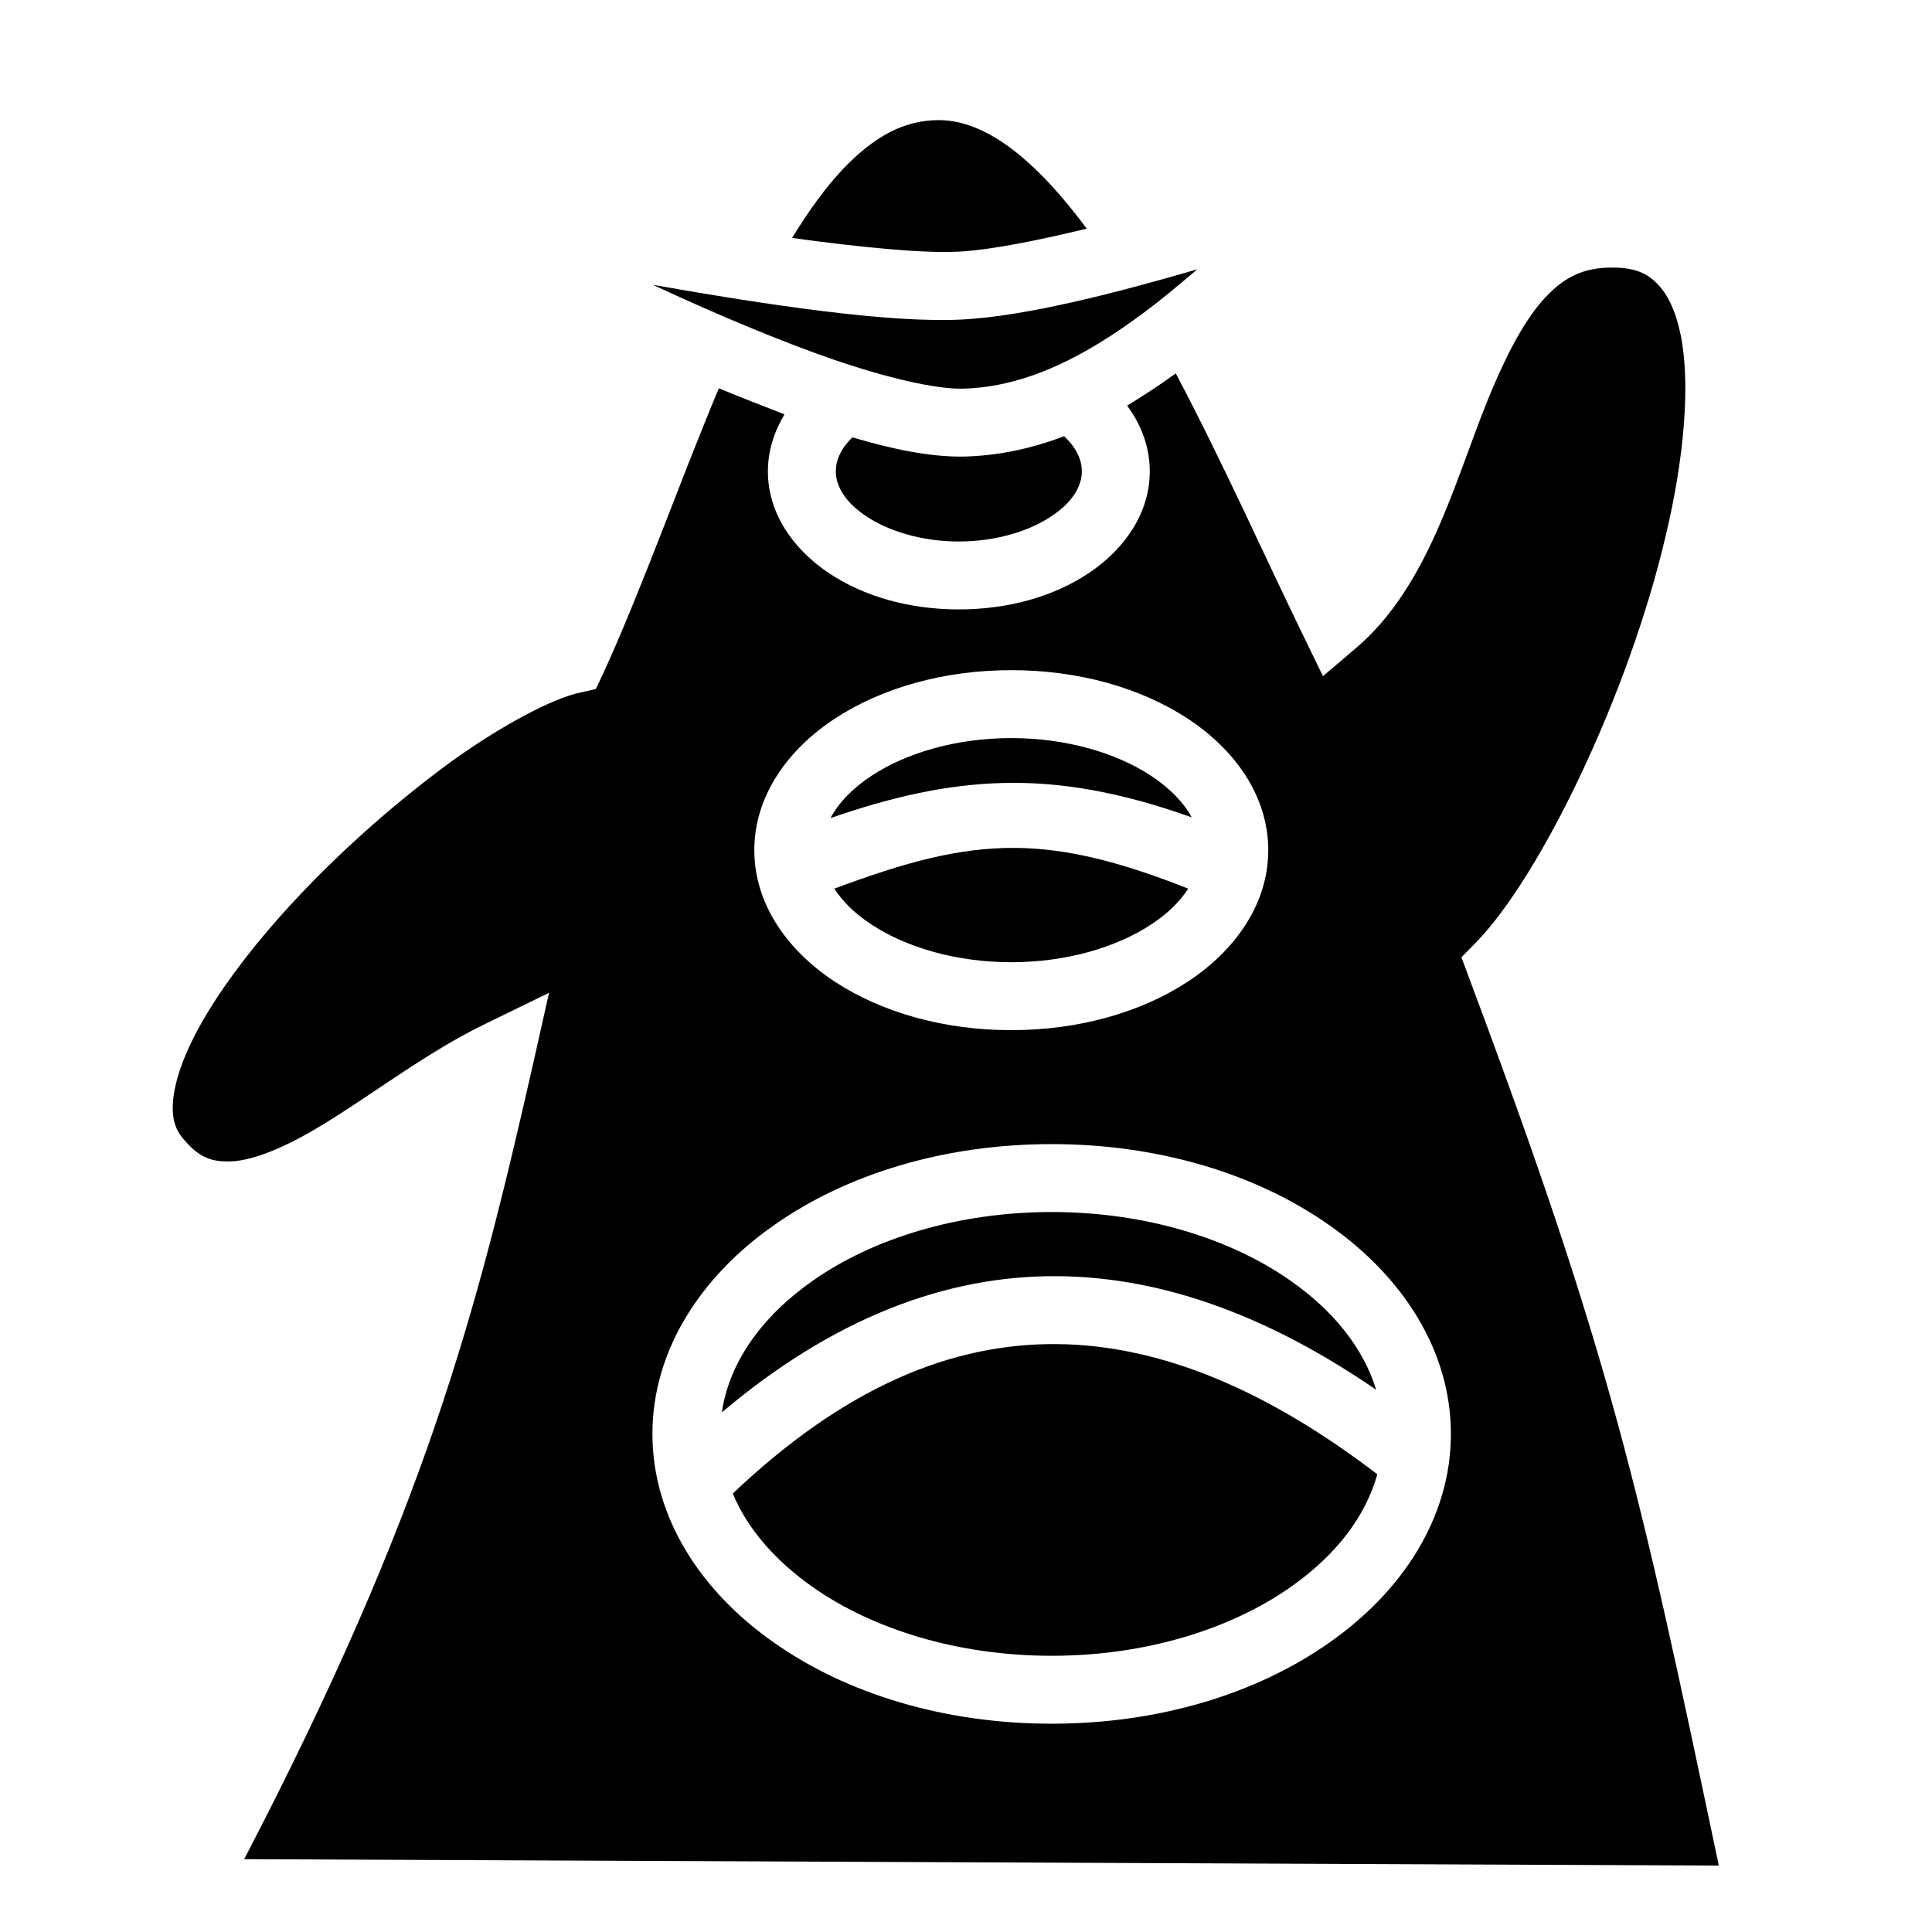
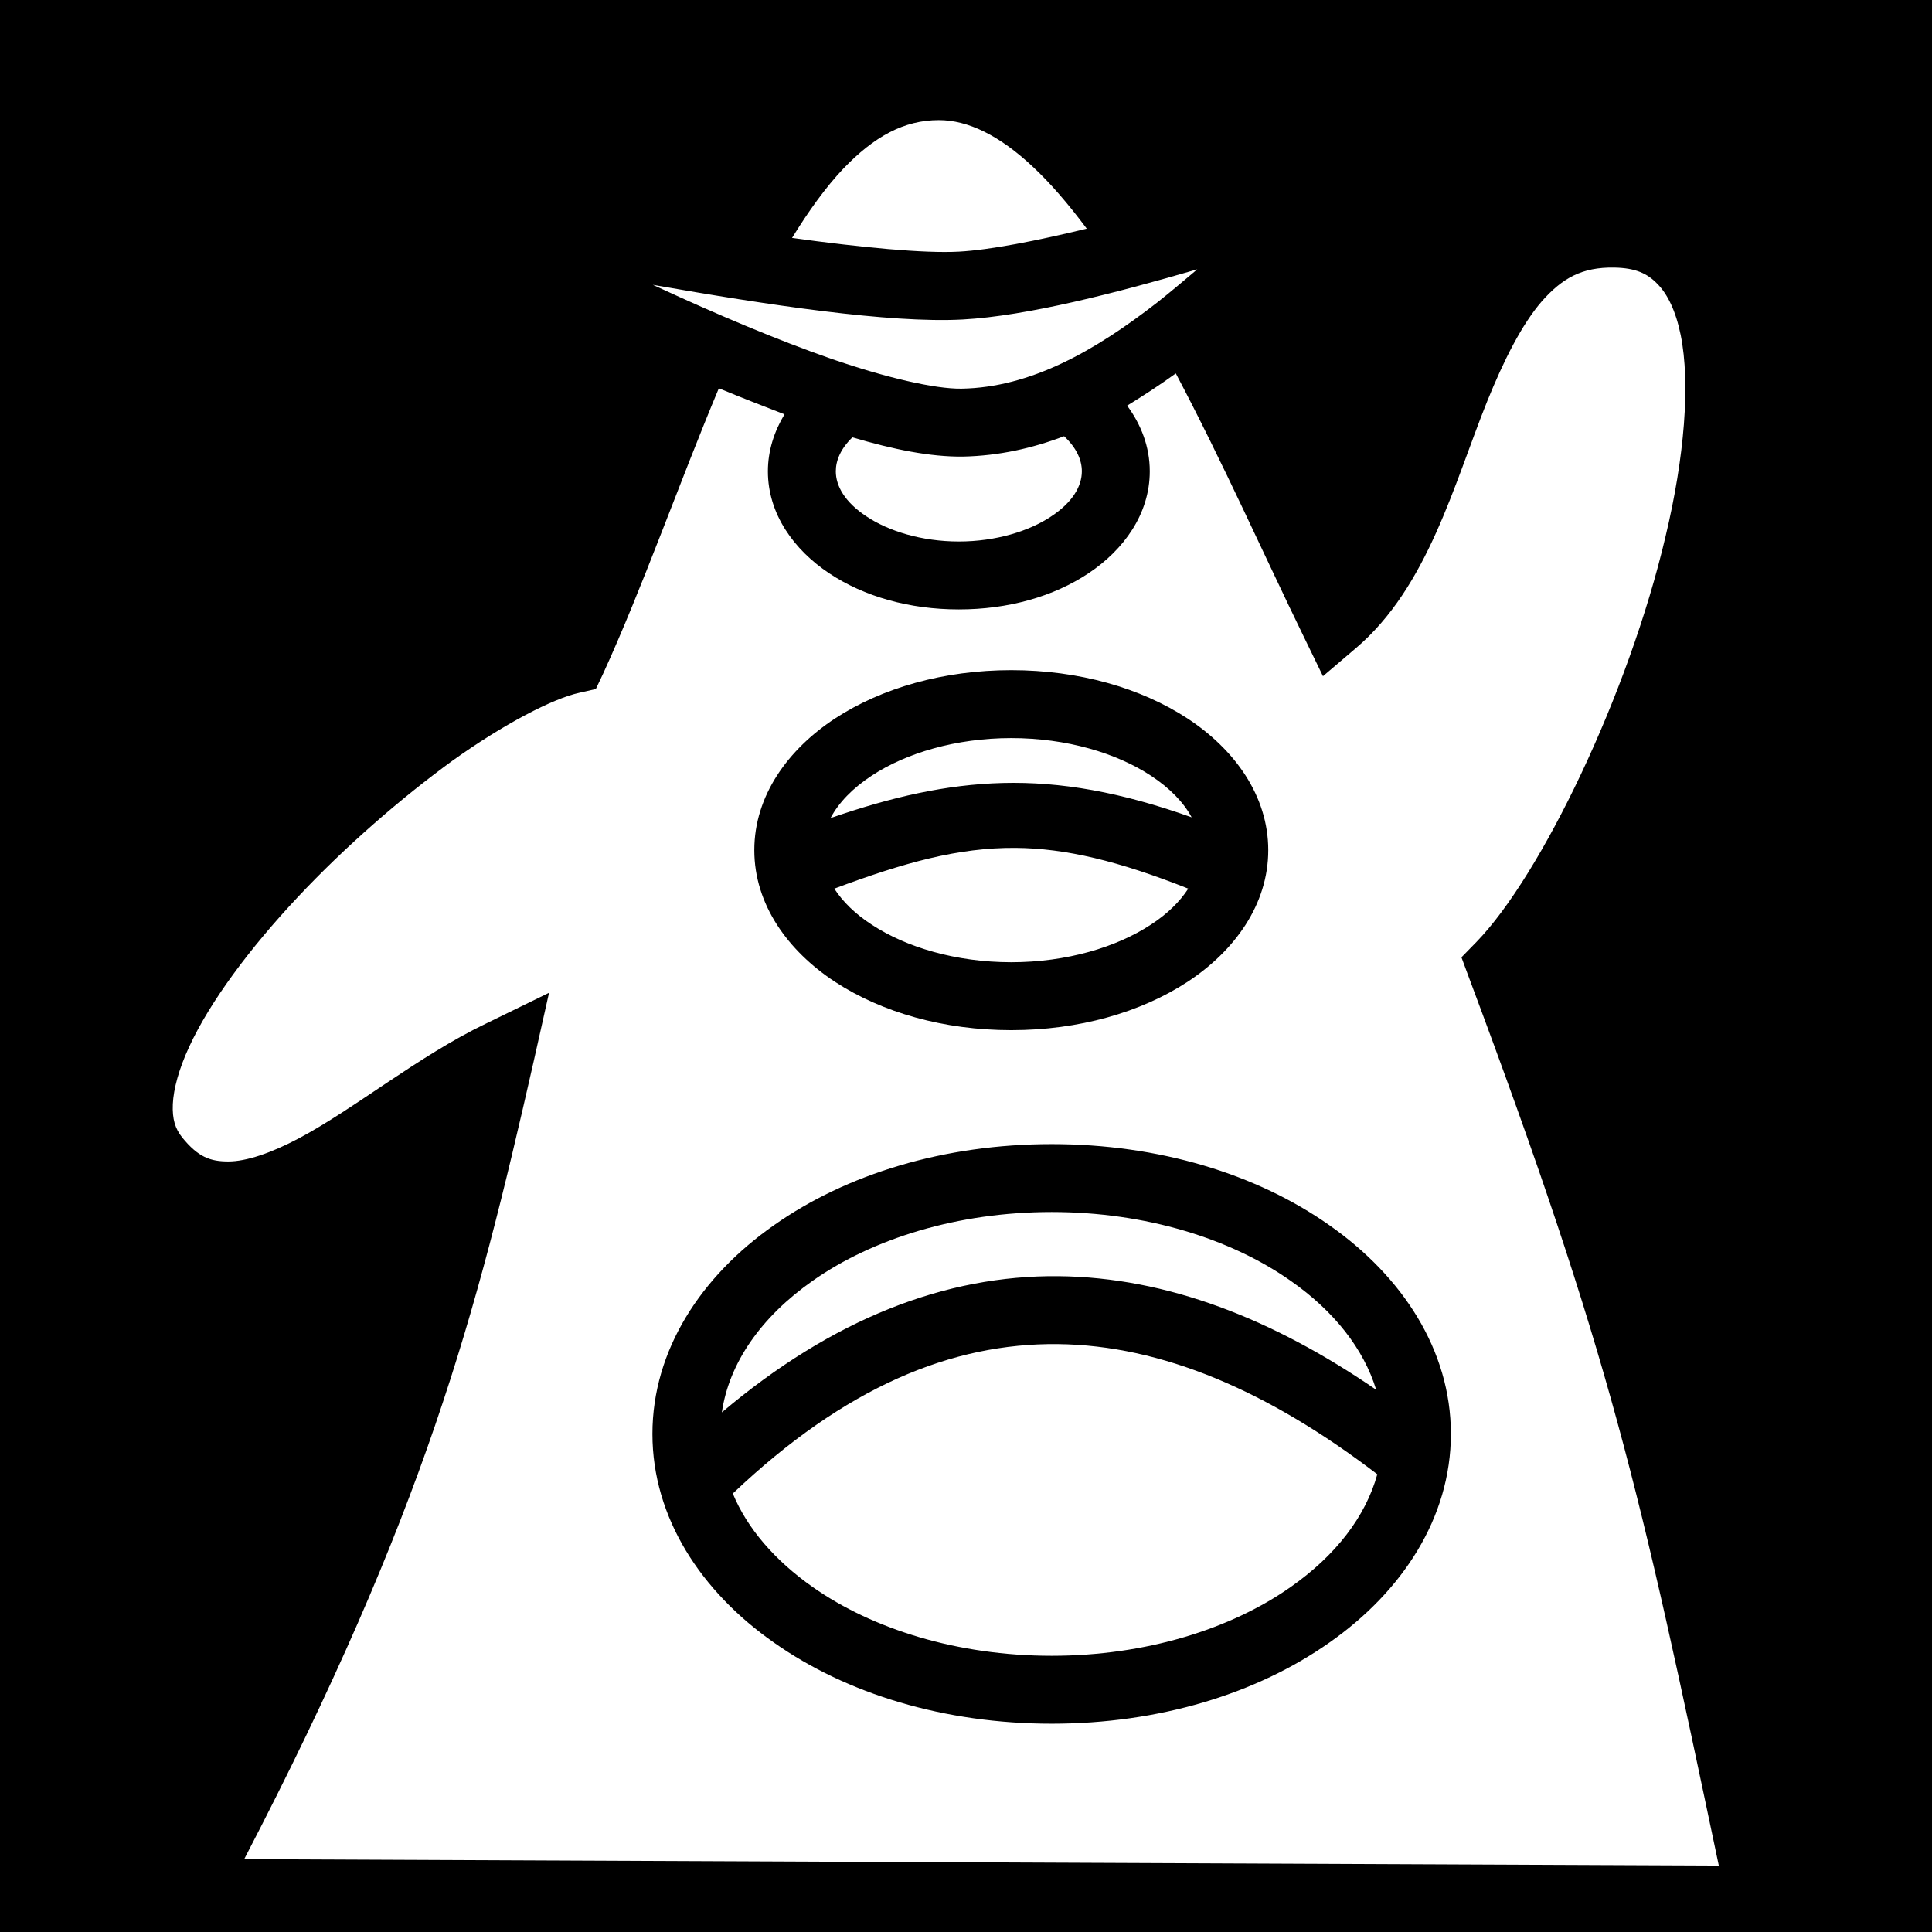
<svg xmlns="http://www.w3.org/2000/svg" viewBox="0 0 512 512">
-   <path fill="#fff" d="M0 0h512v512H0z" />
-   <path fill="#000" d="M248.8 31.83c-9.2.01-17.1 4.28-25.4 12.96-4.6 4.87-9.1 11.11-13.5 18.27 18.4 2.52 34.9 4.13 44.2 3.63 8.3-.45 20.7-2.89 33.9-6.1-4.8-6.42-9.6-12.05-14.4-16.5-8.8-8.23-17.1-12.26-24.8-12.26zm179 39.08c-8.6-.15-13.8 2.83-19.2 8.94-5.3 6.12-10.1 15.66-14.5 26.55-8.8 21.9-15.7 49.1-34.7 65.3l-8.8 7.5-5.1-10.5c-10.1-20.7-21.5-46.3-33.9-69.74-4.2 3.04-8.5 5.84-12.9 8.54 3.7 5 6 10.9 6 17.4 0 11.3-6.9 20.8-16.2 27-9.3 6.2-21.3 9.6-34.4 9.6-13.1 0-25.1-3.4-34.4-9.6-9.3-6.2-16.2-15.7-16.2-27 0-5.5 1.7-10.6 4.4-15.1-5.7-2.2-11.6-4.5-17.4-6.9-10.6 25.3-20.3 53-30.7 75.7l-1.9 4-4.4 1c-6.9 1.5-19.9 8.2-33.6 18-13.6 9.9-28.38 22.7-41.04 36.2-12.67 13.5-23.24 27.7-28.72 39.6-2.74 5.9-4.16 11.2-4.34 15.2-.17 4 .63 6.5 2.45 8.8 4.29 5.3 7.53 6.4 12.26 6.4 4.73 0 11.27-2.2 18.63-6.1 14.72-7.8 31.86-21.9 49.56-30.4l16.8-8.2-4.1 18.3c-15.3 67.4-28.7 119-76.69 211.3l390.79 1.7c-21-100-28.6-134.9-66.2-235.3l-2-5.4 4-4.1c17-17.5 40.3-65.6 50.1-107.5 5-20.9 6.6-40.5 4-53.32-1.3-6.4-3.5-10.87-6.2-13.57-2.6-2.69-5.7-4.2-11.4-4.3zm-110.5.46c-21.3 6.2-45.1 12.38-62.2 13.3-19.4 1.04-52-3.9-82.1-9.19.5.2.8.39 1.3.59 15.2 7.04 31.5 13.97 46 19.02 14.5 5.01 27.5 8.01 34.5 7.91 18.3-.3 35.3-9.97 51.8-22.78 3.6-2.83 7.1-5.83 10.7-8.85zM282 115.6c-8.4 3.2-17.3 5.2-26.8 5.4-8.7.1-18.5-1.9-29.3-5.1-3.1 3-4.4 6.1-4.4 9 0 3.9 2.4 8.2 8.2 12 5.7 3.8 14.5 6.6 24.4 6.6 9.9 0 18.7-2.8 24.4-6.6 5.8-3.8 8.2-8.1 8.2-12 0-3-1.4-6.2-4.7-9.3zm-14 62c17.9 0 34.3 4.7 46.7 12.8 12.5 8.2 21.4 20.5 21.4 34.9 0 14.4-8.9 26.7-21.4 34.9-12.4 8.1-28.8 12.8-46.7 12.8-17.9 0-34.3-4.7-46.7-12.8-12.5-8.2-21.4-20.5-21.4-34.9 0-14.4 8.9-26.7 21.4-34.9 12.4-8.1 28.8-12.8 46.7-12.8zm0 18c-14.7 0-27.9 4-36.9 9.9-5.2 3.4-8.9 7.3-11 11.3 16.2-5.6 30.6-8.9 45.6-9.3 15.4-.4 31.3 2.4 50.1 9.1-2.1-3.9-5.7-7.7-10.9-11.1-9-5.9-22.2-9.9-36.9-9.9zm1.1 29.1c-15.2-.1-29.5 3.9-48 10.8 2.2 3.4 5.5 6.7 10 9.6 9 5.9 22.2 9.9 36.9 9.9s27.9-4 36.9-9.9c4.5-2.9 7.8-6.2 10-9.6-18.4-7.3-32.5-10.7-45.8-10.8zm9.6 78.5c28.4 0 54.3 7.9 73.6 21.5 19.3 13.5 32.2 33.1 32.2 55.3 0 22.2-12.9 41.8-32.2 55.3-19.3 13.6-45.2 21.5-73.6 21.5-28.4 0-54.3-7.9-73.6-21.5-19.3-13.5-32.2-33.1-32.2-55.3 0-22.2 12.9-41.8 32.2-55.3 19.3-13.6 45.2-21.5 73.6-21.5zm0 18c-25 0-47.5 7.1-63.3 18.2-13.7 9.6-22.2 21.8-24.1 34.9 29.3-24.8 59.3-36.4 89.2-36.1 28.8.3 56.8 11.3 84.2 30.1-3.3-10.8-11.1-20.8-22.7-28.9-15.8-11.1-38.3-18.2-63.3-18.2zm1.6 35c-28-.3-56.3 11.3-86.1 39.6 3.8 9.2 11.1 17.7 21.2 24.8 15.8 11.1 38.3 18.2 63.3 18.2s47.5-7.1 63.3-18.2c12-8.4 19.9-18.7 23-29.9-28.9-22.1-57.1-34.2-84.7-34.5z" />
+   <path d="M0 0h512v512H0z" />
+   <path fill="#fff" d="M248.8 31.83c-9.2.01-17.1 4.28-25.4 12.96-4.6 4.87-9.1 11.11-13.5 18.27 18.4 2.52 34.9 4.13 44.2 3.63 8.3-.45 20.7-2.89 33.9-6.1-4.8-6.42-9.6-12.05-14.4-16.5-8.8-8.23-17.1-12.26-24.8-12.26zm179 39.08c-8.6-.15-13.8 2.83-19.2 8.94-5.3 6.12-10.1 15.66-14.5 26.55-8.8 21.9-15.7 49.1-34.7 65.3l-8.8 7.5-5.1-10.5c-10.1-20.7-21.5-46.3-33.9-69.74-4.2 3.04-8.5 5.84-12.9 8.54 3.7 5 6 10.9 6 17.4 0 11.3-6.9 20.8-16.2 27-9.3 6.2-21.3 9.6-34.4 9.6-13.1 0-25.1-3.4-34.4-9.6-9.3-6.2-16.2-15.7-16.2-27 0-5.5 1.7-10.6 4.4-15.1-5.7-2.2-11.6-4.5-17.4-6.9-10.6 25.3-20.3 53-30.7 75.7l-1.9 4-4.4 1c-6.9 1.5-19.9 8.2-33.6 18-13.6 9.9-28.38 22.7-41.04 36.2-12.67 13.5-23.24 27.7-28.72 39.6-2.74 5.9-4.16 11.2-4.34 15.2-.17 4 .63 6.5 2.45 8.8 4.29 5.3 7.53 6.4 12.26 6.4 4.73 0 11.27-2.2 18.63-6.1 14.72-7.8 31.86-21.9 49.56-30.4l16.8-8.2-4.1 18.3c-15.3 67.4-28.7 119-76.69 211.3l390.79 1.7c-21-100-28.6-134.9-66.2-235.3l-2-5.4 4-4.1c17-17.5 40.3-65.6 50.1-107.5 5-20.9 6.6-40.5 4-53.32-1.3-6.4-3.5-10.87-6.2-13.57-2.6-2.69-5.7-4.2-11.4-4.3zm-110.5.46c-21.3 6.2-45.1 12.38-62.2 13.3-19.4 1.04-52-3.9-82.1-9.19.5.2.8.39 1.3.59 15.2 7.04 31.5 13.97 46 19.02 14.5 5.01 27.5 8.01 34.5 7.91 18.3-.3 35.3-9.97 51.8-22.78 3.6-2.83 7.1-5.83 10.7-8.85zM282 115.6c-8.4 3.2-17.3 5.2-26.8 5.4-8.7.1-18.5-1.9-29.3-5.1-3.1 3-4.4 6.1-4.4 9 0 3.9 2.4 8.2 8.2 12 5.7 3.8 14.5 6.6 24.4 6.6 9.9 0 18.7-2.8 24.4-6.6 5.8-3.8 8.2-8.1 8.2-12 0-3-1.4-6.2-4.7-9.3zm-14 62c17.9 0 34.3 4.7 46.7 12.8 12.5 8.2 21.4 20.5 21.4 34.9 0 14.4-8.9 26.7-21.4 34.9-12.4 8.1-28.8 12.8-46.7 12.8-17.9 0-34.3-4.7-46.7-12.8-12.5-8.2-21.4-20.5-21.4-34.9 0-14.4 8.9-26.7 21.4-34.9 12.4-8.1 28.8-12.8 46.7-12.8zm0 18c-14.7 0-27.9 4-36.9 9.9-5.2 3.4-8.9 7.3-11 11.3 16.2-5.6 30.6-8.9 45.6-9.3 15.4-.4 31.3 2.4 50.1 9.1-2.1-3.9-5.7-7.7-10.9-11.1-9-5.9-22.2-9.9-36.9-9.9zm1.1 29.1c-15.2-.1-29.5 3.9-48 10.8 2.2 3.4 5.5 6.7 10 9.6 9 5.9 22.2 9.9 36.9 9.9s27.9-4 36.9-9.9c4.5-2.9 7.8-6.2 10-9.6-18.4-7.3-32.5-10.7-45.8-10.8zm9.6 78.5c28.4 0 54.3 7.9 73.6 21.5 19.3 13.5 32.2 33.1 32.2 55.3 0 22.2-12.9 41.8-32.2 55.3-19.3 13.6-45.2 21.5-73.6 21.5-28.4 0-54.3-7.9-73.6-21.5-19.3-13.5-32.2-33.1-32.2-55.3 0-22.2 12.9-41.8 32.2-55.3 19.3-13.6 45.2-21.5 73.6-21.5zm0 18c-25 0-47.5 7.1-63.3 18.2-13.7 9.6-22.2 21.8-24.1 34.9 29.3-24.8 59.3-36.4 89.2-36.1 28.8.3 56.8 11.3 84.2 30.1-3.3-10.8-11.1-20.8-22.7-28.9-15.8-11.1-38.3-18.2-63.3-18.2zm1.6 35c-28-.3-56.3 11.3-86.1 39.6 3.8 9.2 11.1 17.7 21.2 24.8 15.8 11.1 38.3 18.2 63.3 18.2s47.5-7.1 63.3-18.2c12-8.4 19.9-18.7 23-29.9-28.9-22.1-57.1-34.2-84.7-34.5z" />
</svg>
